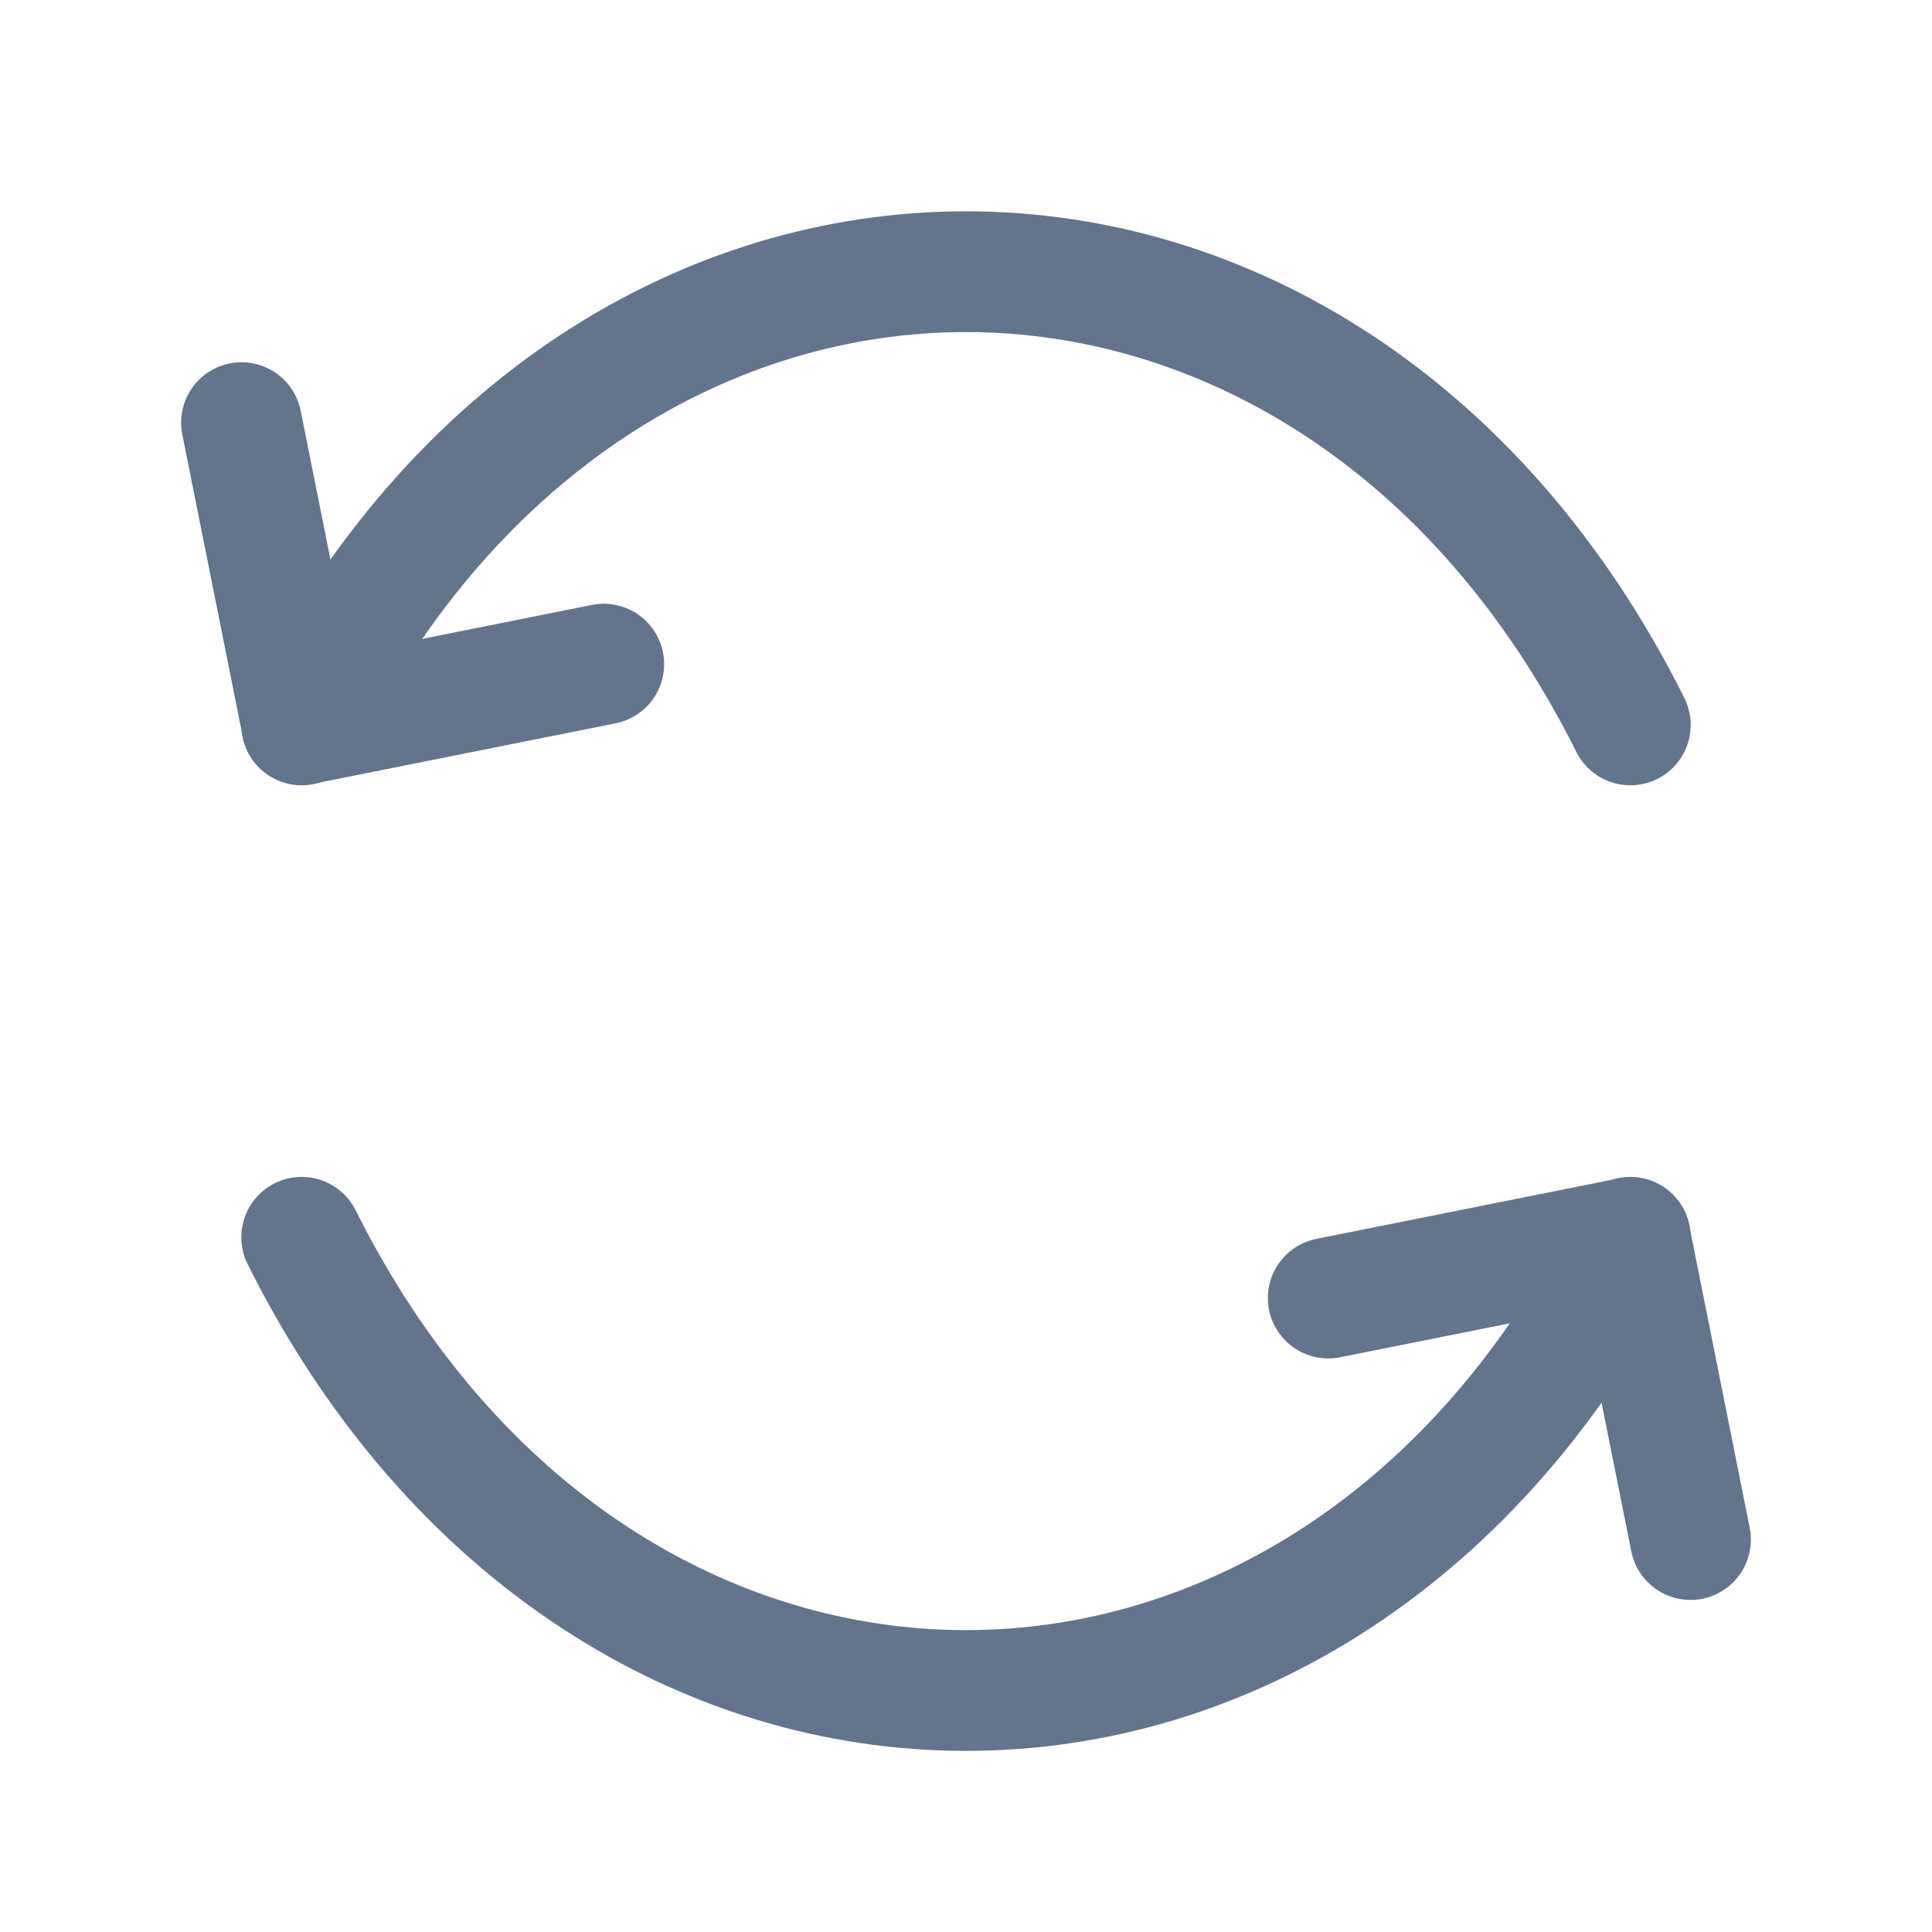
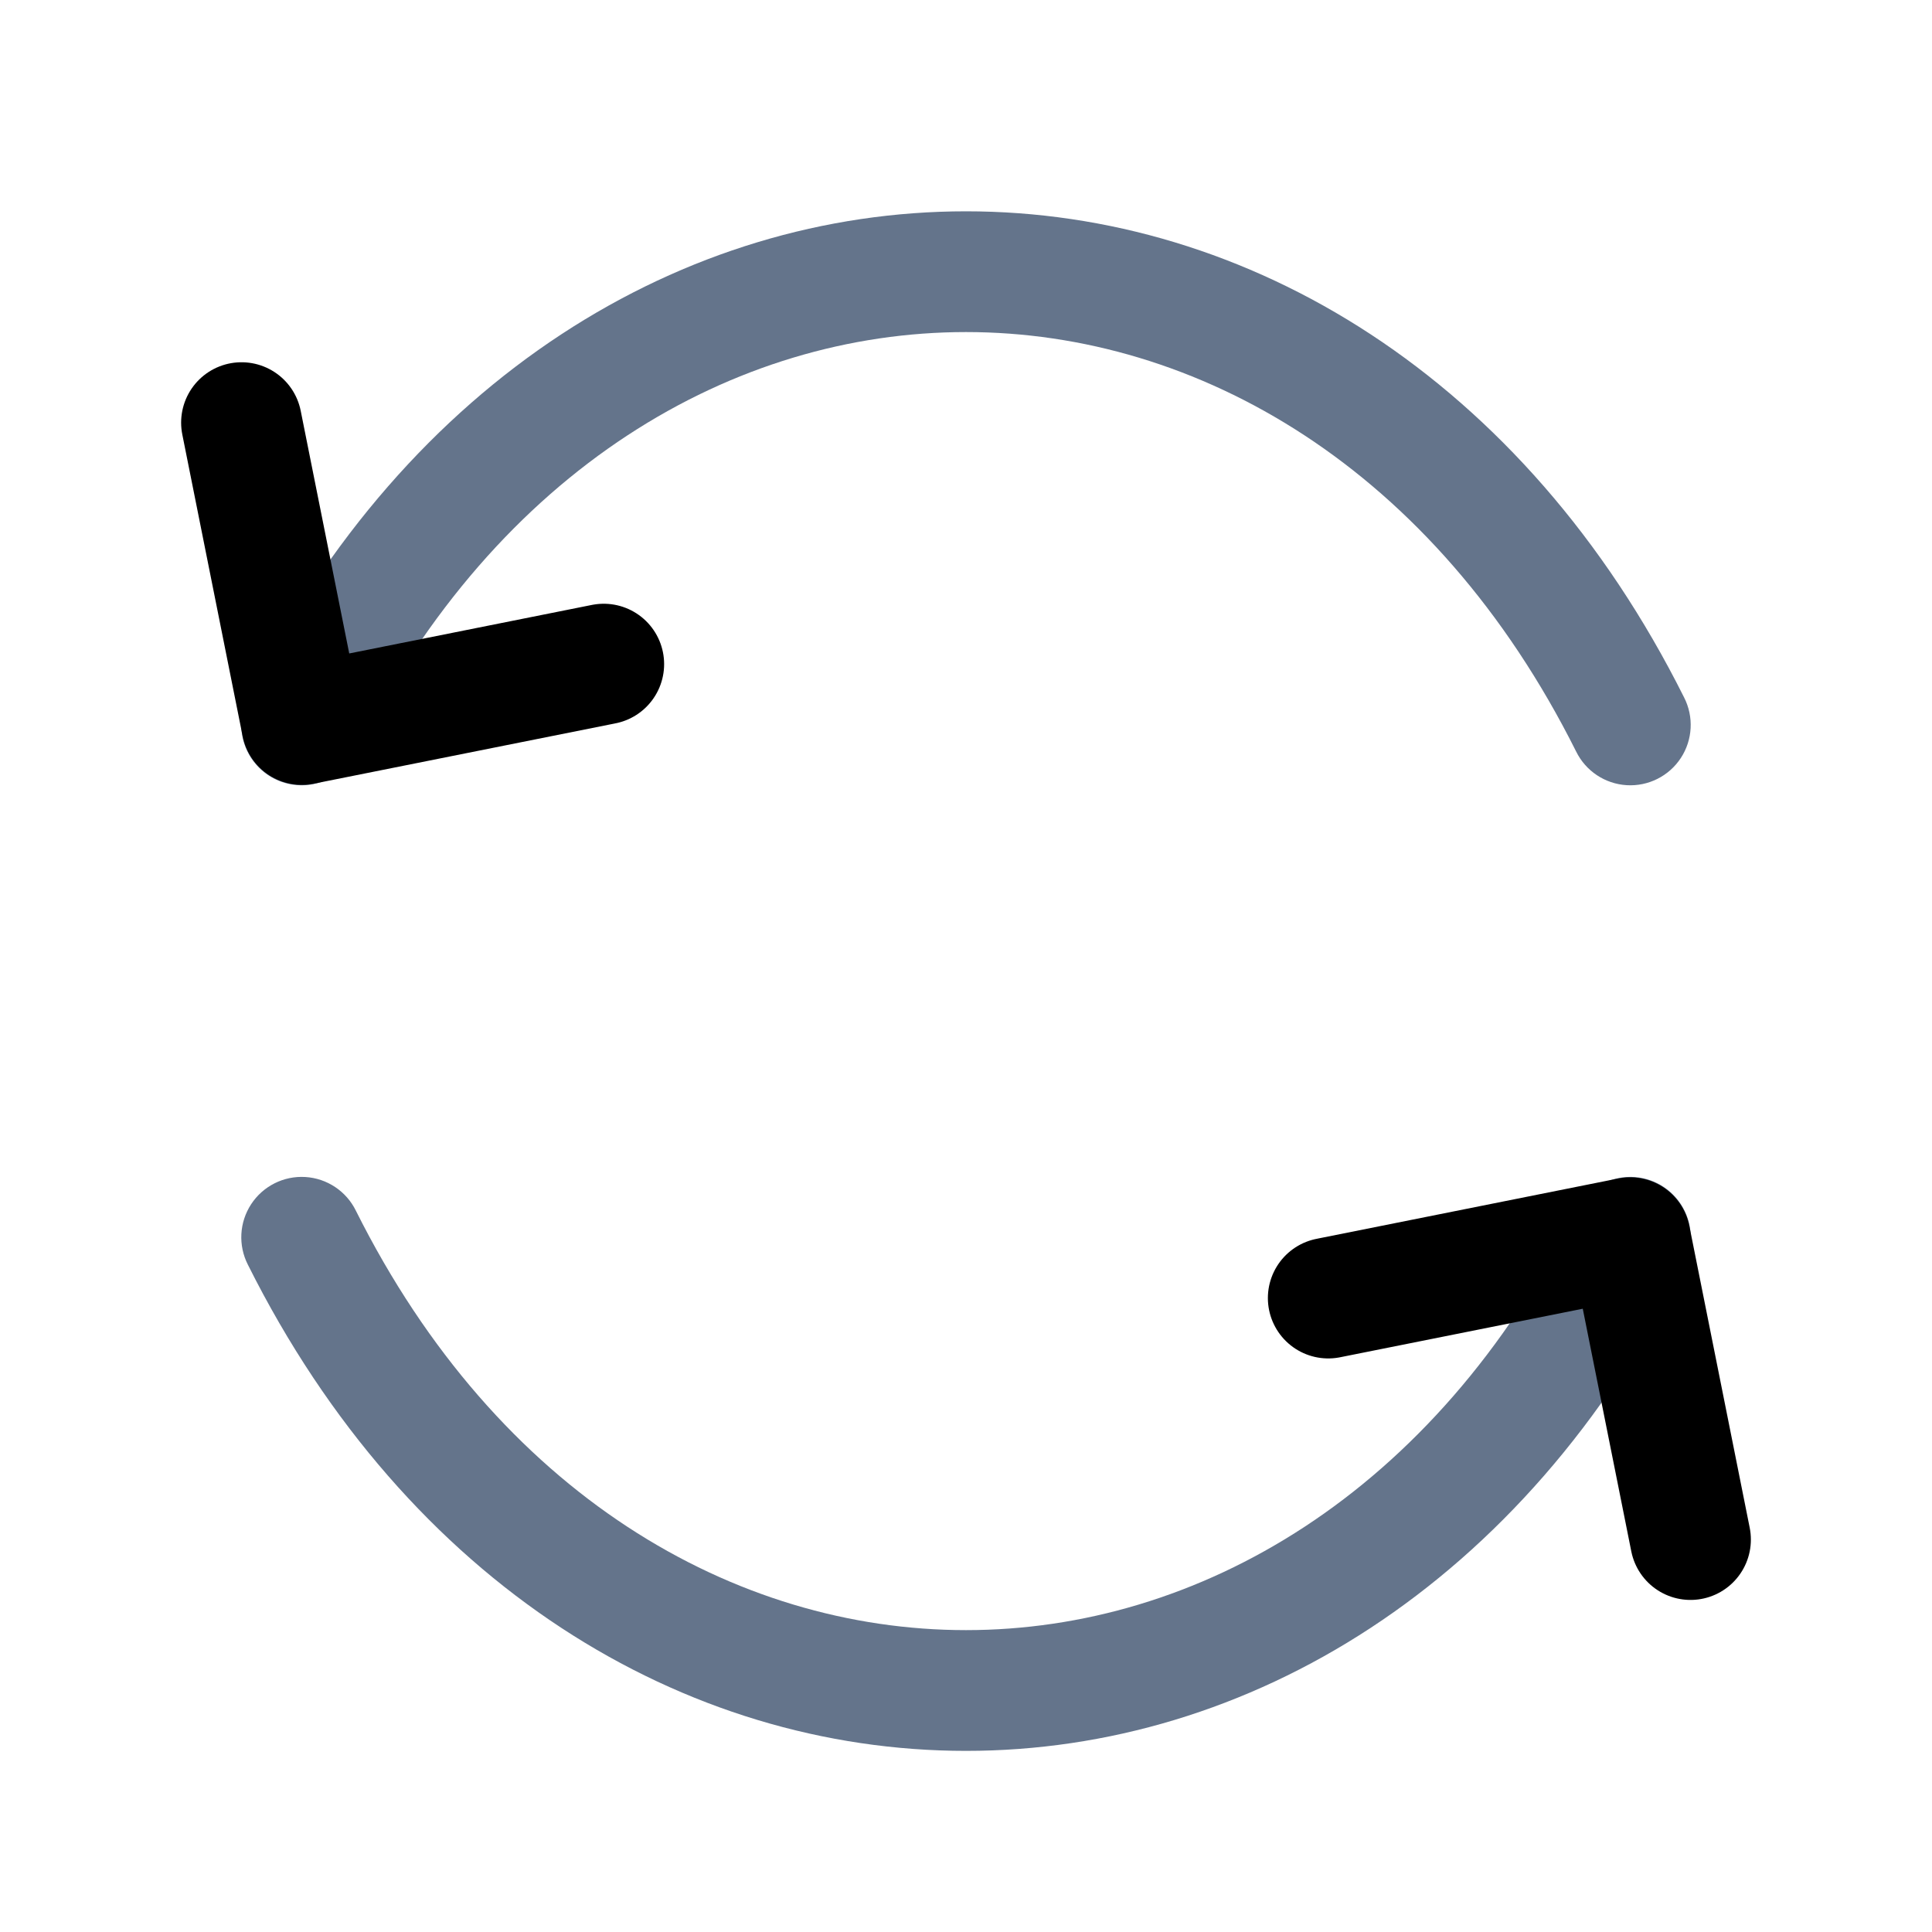
- <svg xmlns="http://www.w3.org/2000/svg" width="16" height="16" fill="none">
+ <svg xmlns="http://www.w3.org/2000/svg" viewBox="0 0 16 16" fill="none">
  <path d="M13.053 6.224a.5.5 0 1 0 .894-.448l-.894.448Zm-11-.448a.5.5 0 1 0 .894.448l-.894-.448Zm11.894 0C12.622 3.126 10.335 1.75 8 1.75S3.378 3.126 2.053 5.776l.894.448C4.122 3.874 6.085 2.75 8 2.75s3.878 1.124 5.053 3.474l.894-.448Z" fill="#64748B" />
-   <path d="M5 5.5 2.5 6 2 3.5" stroke="#64748B" stroke-linecap="round" stroke-linejoin="round" />
+   <path d="M5 5.5 2.5 6 2 3.5" stroke="currentColor" stroke-linecap="round" stroke-linejoin="round" />
  <path d="M2.947 10.026a.5.5 0 1 0-.894.448l.894-.448Zm11 .448a.5.5 0 1 0-.894-.448l.894.448Zm-11.894 0C3.378 13.124 5.665 14.5 8 14.5s4.622-1.376 5.947-4.026l-.894-.448C11.878 12.376 9.915 13.5 8 13.5s-3.878-1.124-5.053-3.474l-.894.448Z" fill="#64748B" />
-   <path d="m11 10.75 2.5-.5.5 2.5" stroke="#64748B" stroke-linecap="round" stroke-linejoin="round" />
+   <path d="m11 10.75 2.5-.5.5 2.5" stroke="currentColor" stroke-linecap="round" stroke-linejoin="round" />
</svg>
